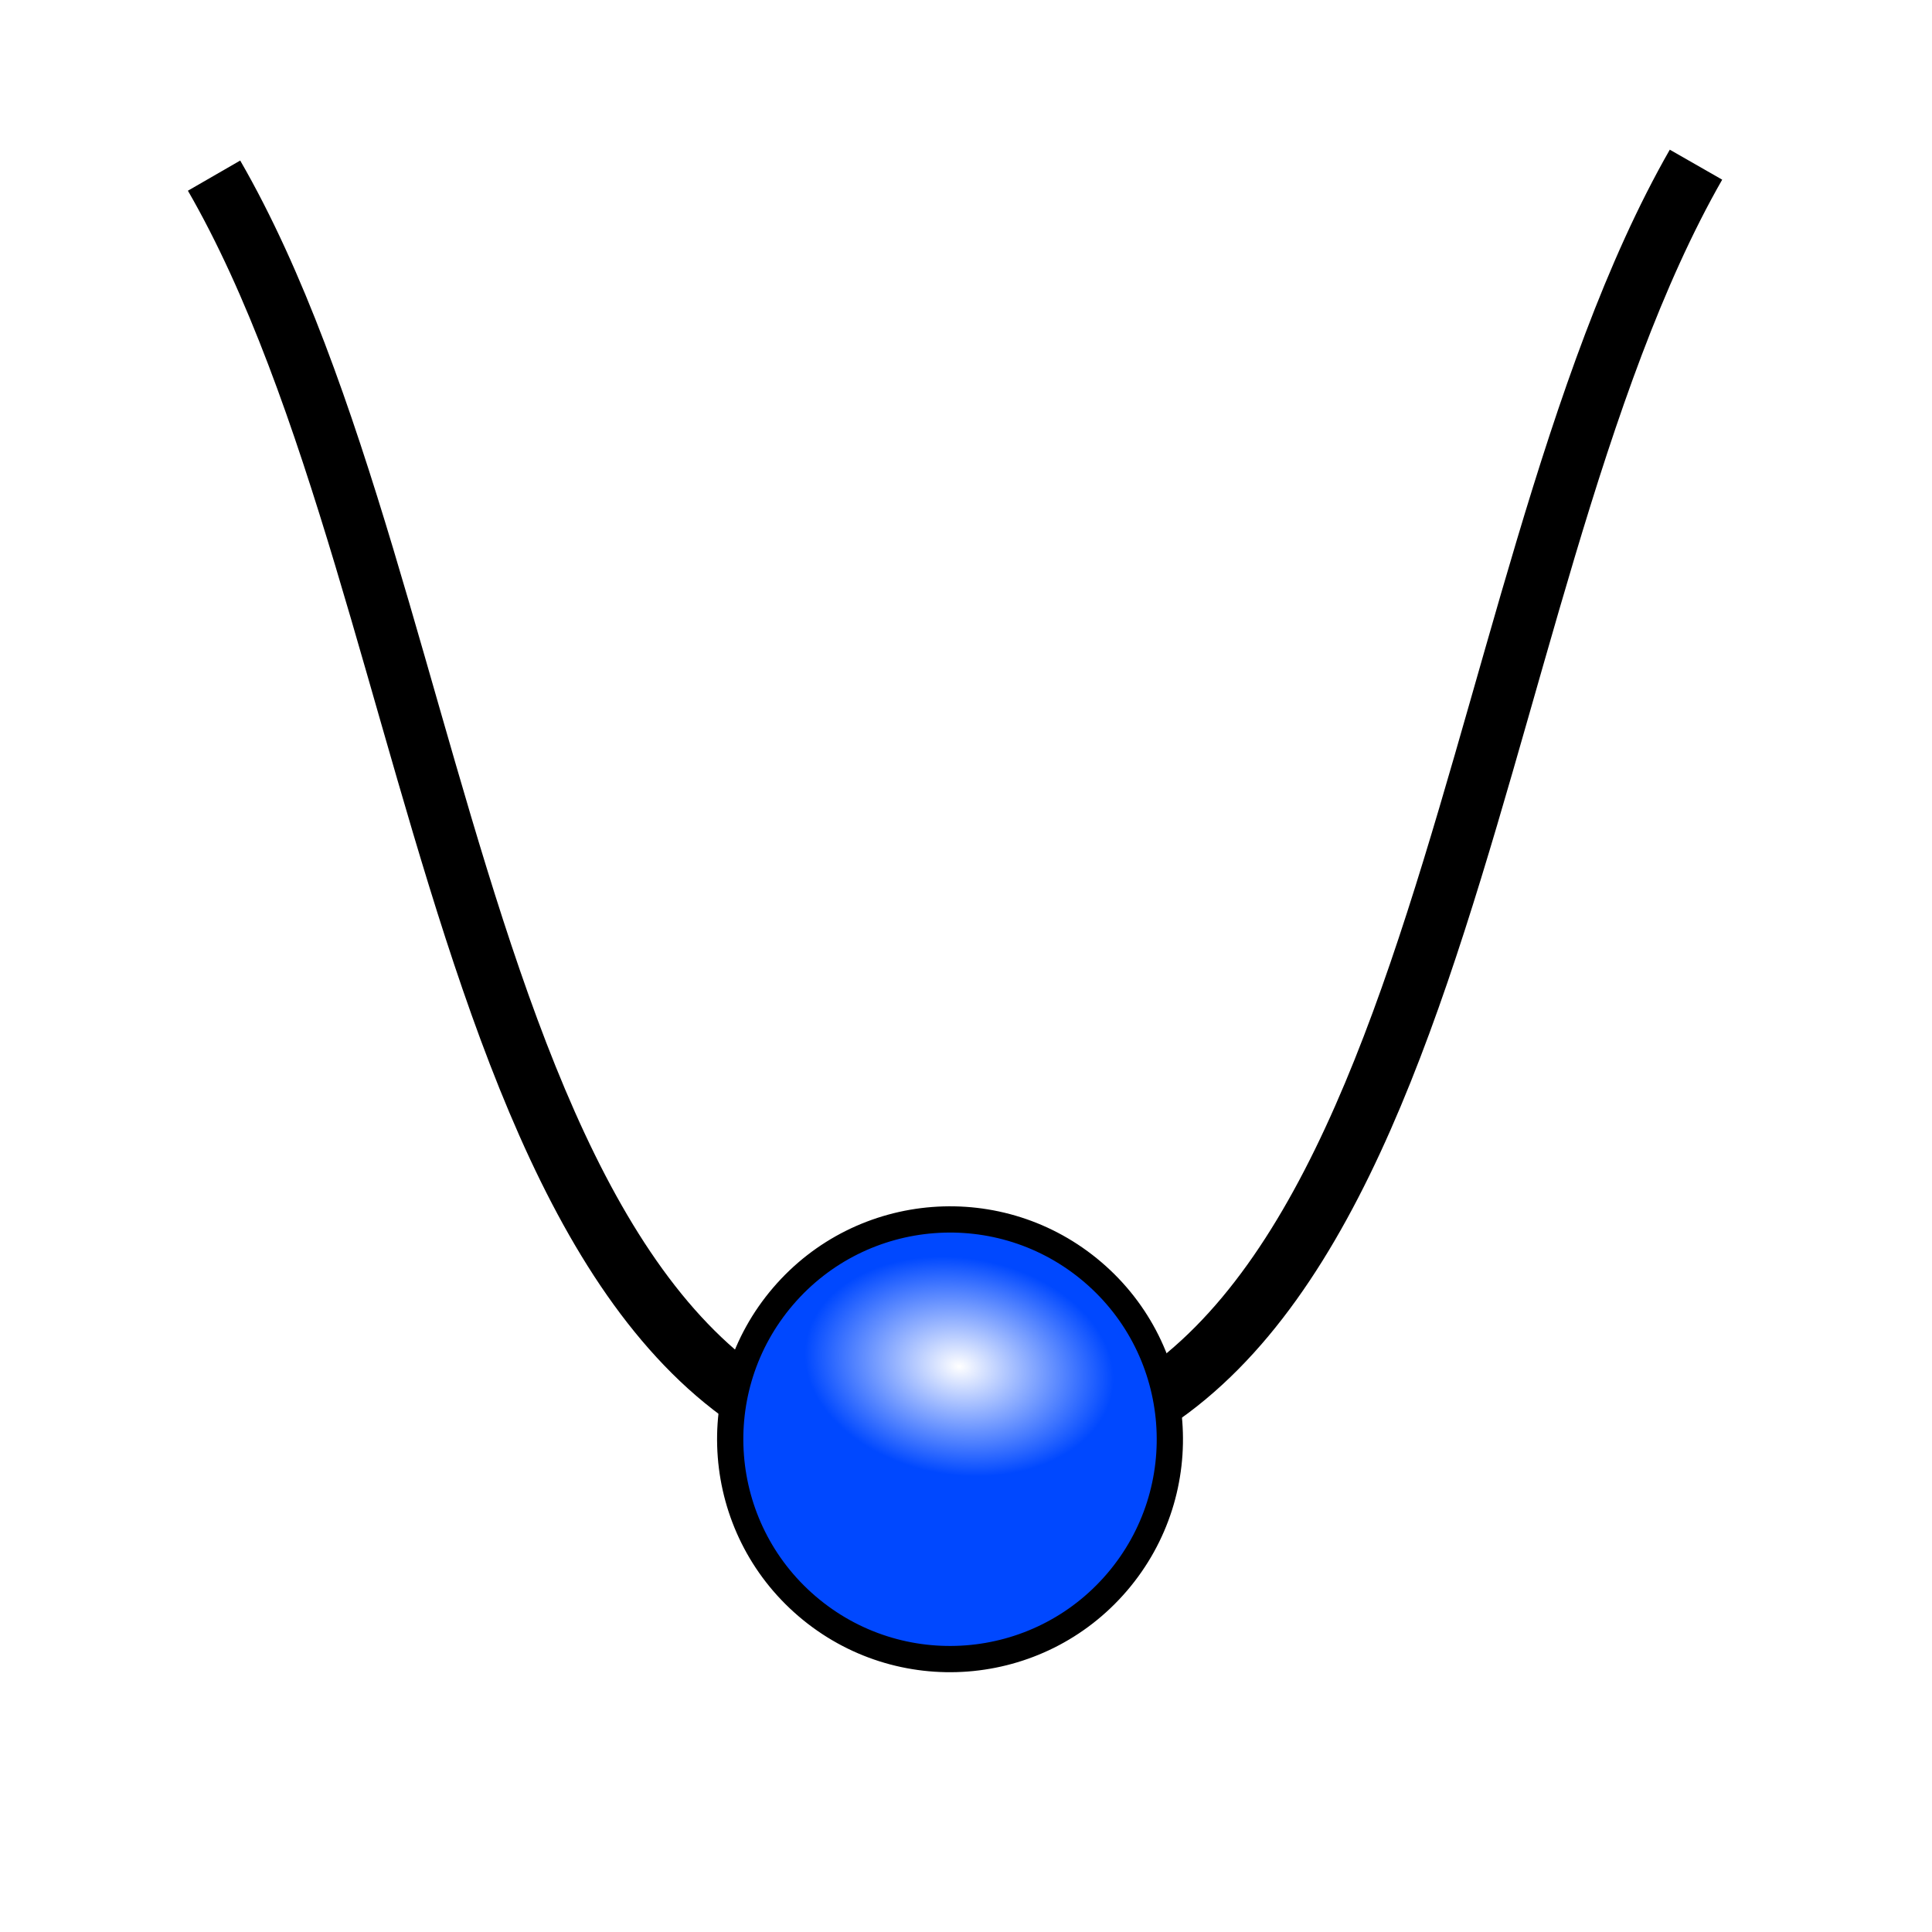
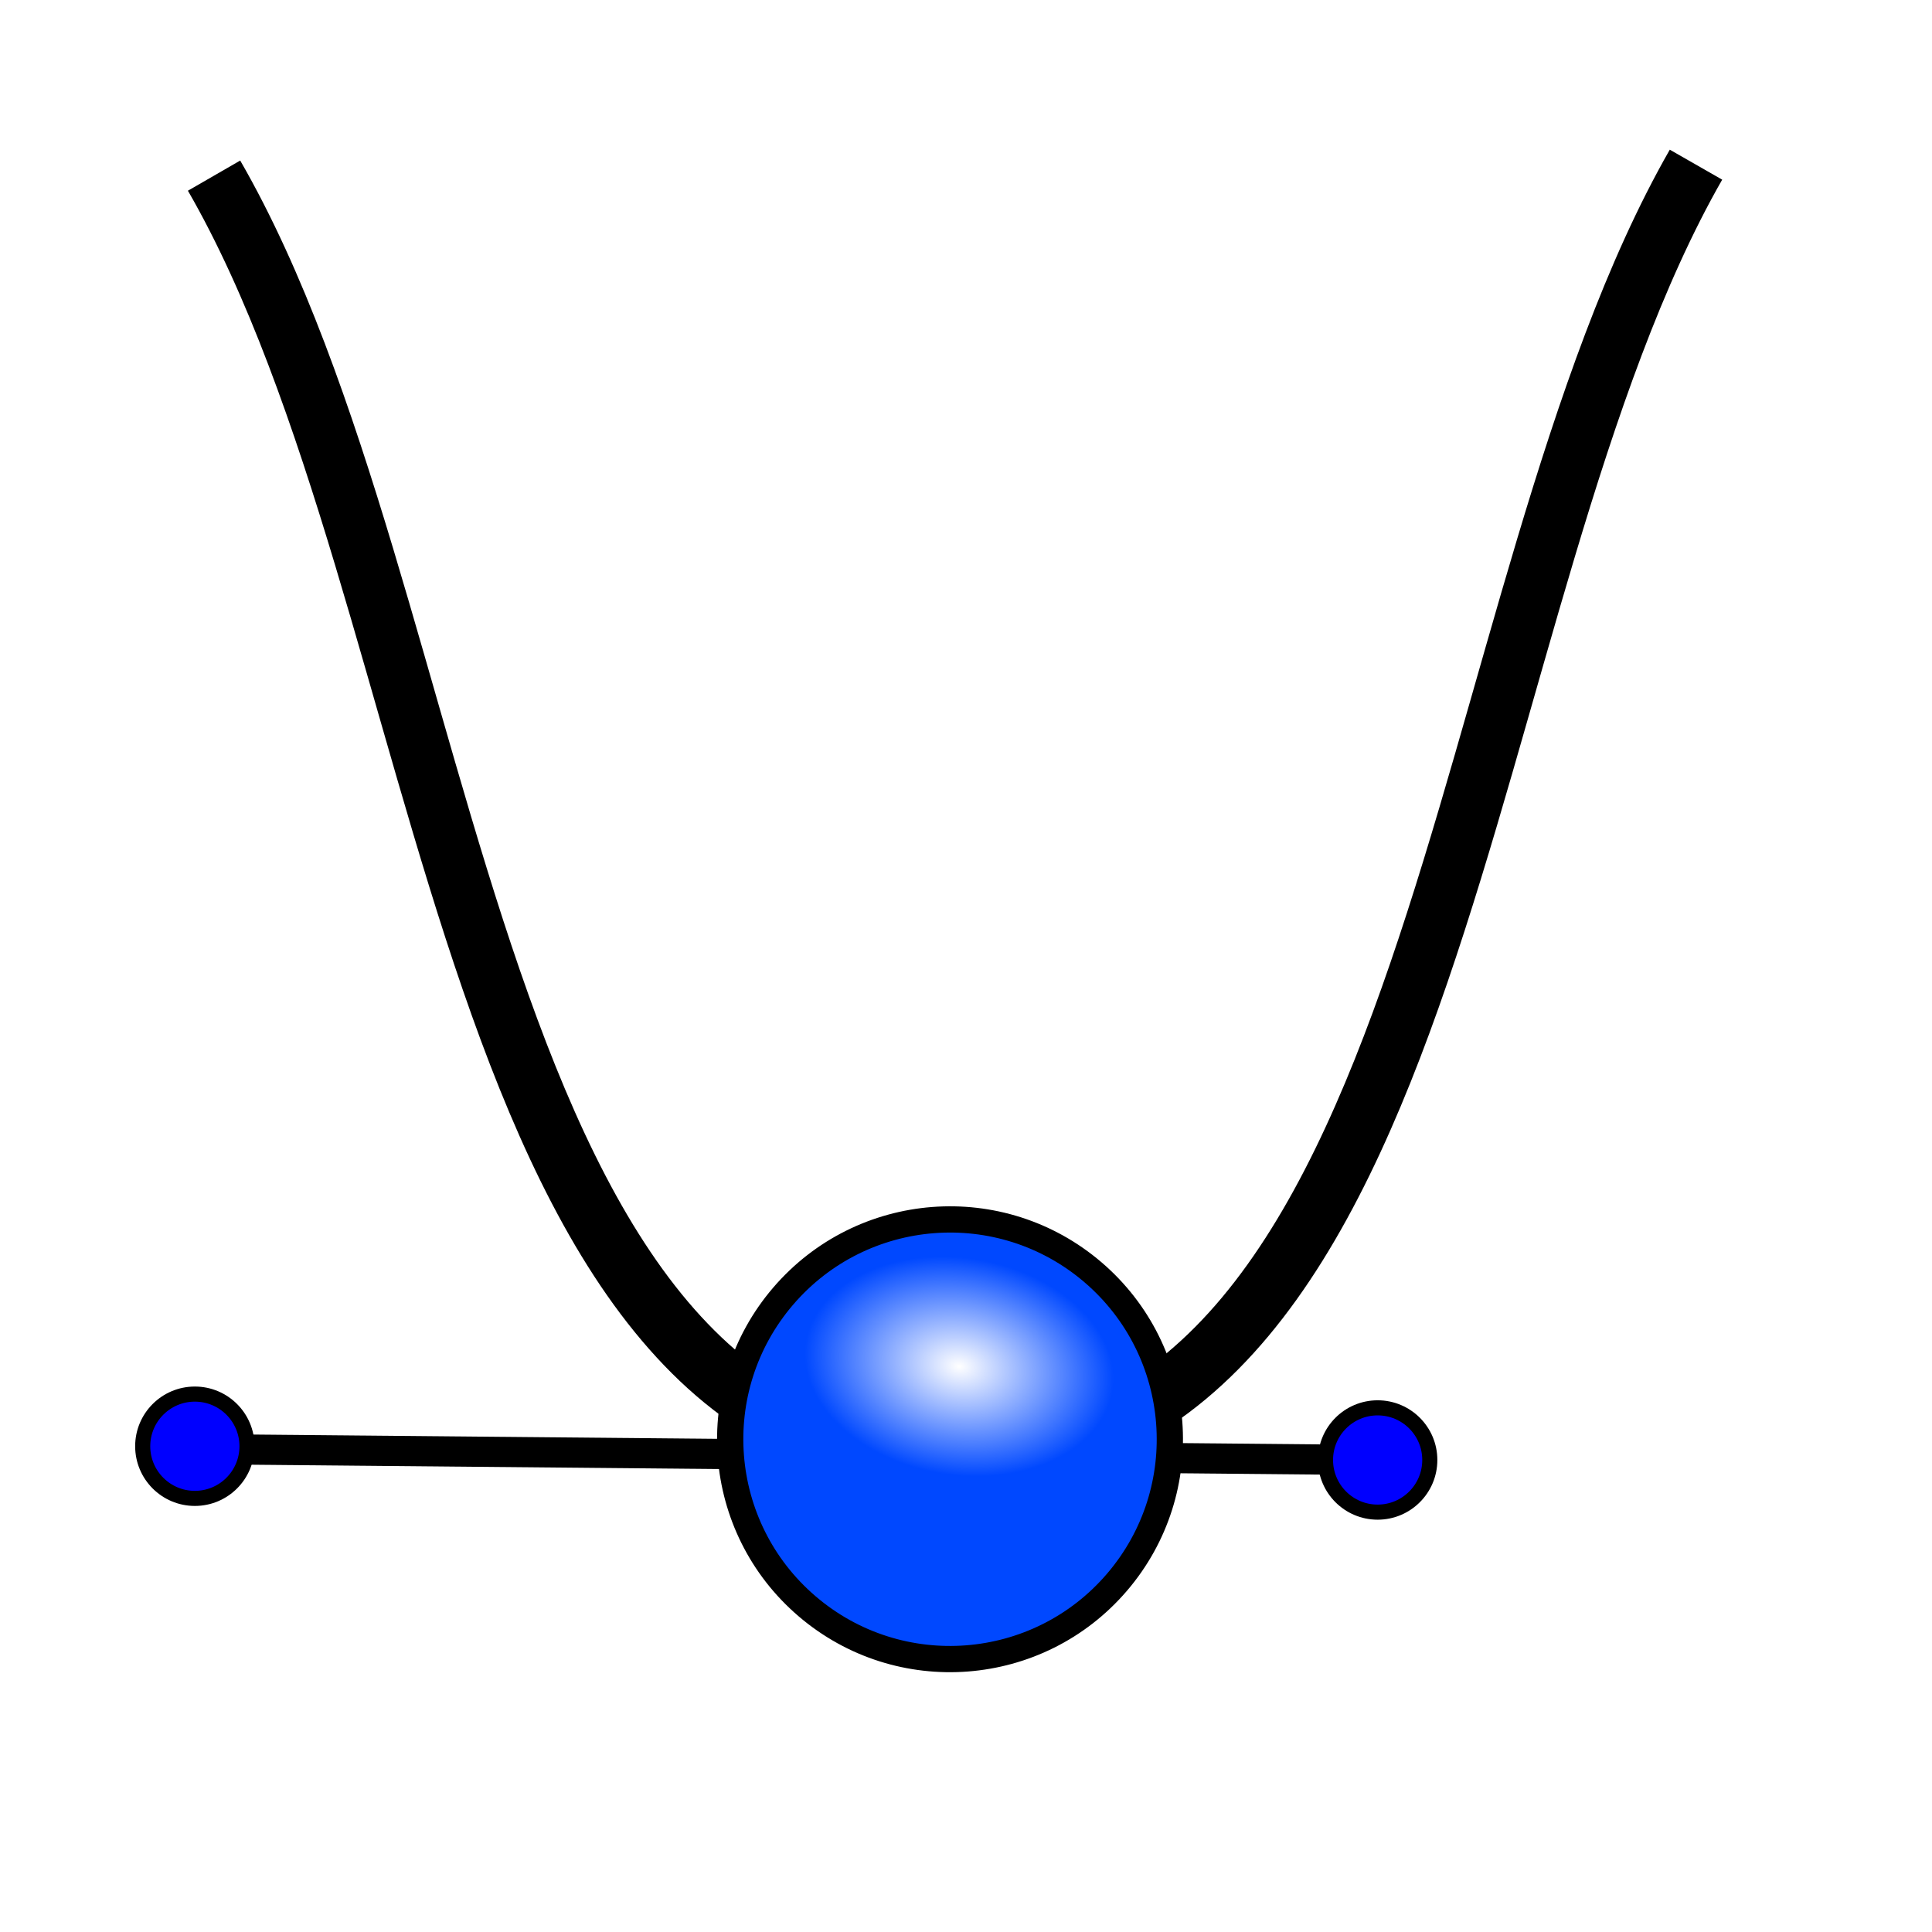
<svg xmlns="http://www.w3.org/2000/svg" xmlns:xlink="http://www.w3.org/1999/xlink" version="1.1" width="64" height="64" id="svg3612">
  <defs id="defs3614">
    <linearGradient id="linearGradient3144-6">
      <stop id="stop3146-9" style="stop-color:#ffffff;stop-opacity:1" offset="0" />
      <stop id="stop3148-2" style="stop-color:#ffffff;stop-opacity:0" offset="1" />
    </linearGradient>
    <linearGradient id="linearGradient3701">
      <stop id="stop3703" style="stop-color:#ffffff;stop-opacity:1" offset="0" />
      <stop id="stop3705" style="stop-color:#ffffff;stop-opacity:0" offset="1" />
    </linearGradient>
    <radialGradient cx="225.264" cy="672.797" r="34.345" fx="225.264" fy="672.797" id="radialGradient3688" xlink:href="#linearGradient3144-6" gradientUnits="userSpaceOnUse" gradientTransform="matrix(1,0,0,0.6985294,0,202.8286)" />
    <linearGradient id="linearGradient3708">
      <stop id="stop3710" style="stop-color:#ffffff;stop-opacity:1" offset="0" />
      <stop id="stop3712" style="stop-color:#ffffff;stop-opacity:0" offset="1" />
    </linearGradient>
    <linearGradient id="linearGradient3864-0-0">
      <stop id="stop3866-5-7" style="stop-color:#0619c0;stop-opacity:1" offset="0" />
      <stop id="stop3868-7-6" style="stop-color:#379cfb;stop-opacity:1" offset="1" />
    </linearGradient>
    <linearGradient id="linearGradient3377">
      <stop id="stop3379" style="stop-color:#ffaa00;stop-opacity:1" offset="0" />
      <stop id="stop3381" style="stop-color:#faff2b;stop-opacity:1" offset="1" />
    </linearGradient>
    <linearGradient id="linearGradient3864-0">
      <stop id="stop3866-5" style="stop-color:#0619c0;stop-opacity:1" offset="0" />
      <stop id="stop3868-7" style="stop-color:#379cfb;stop-opacity:1" offset="1" />
    </linearGradient>
    <linearGradient id="linearGradient5048">
      <stop id="stop5050" style="stop-color:#000000;stop-opacity:0" offset="0" />
      <stop id="stop5056" style="stop-color:#000000;stop-opacity:1" offset="0.5" />
      <stop id="stop5052" style="stop-color:#000000;stop-opacity:0" offset="1" />
    </linearGradient>
    <linearGradient id="linearGradient3841-0-3">
      <stop id="stop3843-1-3" style="stop-color:#0619c0;stop-opacity:1" offset="0" />
      <stop id="stop3845-0-8" style="stop-color:#379cfb;stop-opacity:1" offset="1" />
    </linearGradient>
    <radialGradient cx="20.892" cy="114.568" r="5.256" fx="20.892" fy="114.568" id="aigrd2" gradientUnits="userSpaceOnUse">
      <stop id="stop15566" style="stop-color:#f0f0f0;stop-opacity:1" offset="0" />
      <stop id="stop15568" style="stop-color:#9a9a9a;stop-opacity:1" offset="1" />
    </radialGradient>
    <radialGradient cx="20.892" cy="64.568" r="5.257" fx="20.892" fy="64.568" id="aigrd3" gradientUnits="userSpaceOnUse">
      <stop id="stop15573" style="stop-color:#f0f0f0;stop-opacity:1" offset="0" />
      <stop id="stop15575" style="stop-color:#9a9a9a;stop-opacity:1" offset="1" />
    </radialGradient>
    <linearGradient id="linearGradient15662">
      <stop id="stop15664" style="stop-color:#ffffff;stop-opacity:1" offset="0" />
      <stop id="stop15666" style="stop-color:#f8f8f8;stop-opacity:1" offset="1" />
    </linearGradient>
    <radialGradient cx="33.967" cy="35.737" r="86.708" fx="33.967" fy="35.737" id="radialGradient4452" xlink:href="#linearGradient259" gradientUnits="userSpaceOnUse" gradientTransform="matrix(0.960493,0,0,1.041132,-52.14425,-702.3316)" />
    <linearGradient id="linearGradient259">
      <stop id="stop260" style="stop-color:#fafafa;stop-opacity:1" offset="0" />
      <stop id="stop261" style="stop-color:#bbbbbb;stop-opacity:1" offset="1" />
    </linearGradient>
    <radialGradient cx="8.824" cy="3.756" r="37.752" fx="8.824" fy="3.756" id="radialGradient4454" xlink:href="#linearGradient269" gradientUnits="userSpaceOnUse" gradientTransform="matrix(0.968273,0,0,1.032767,-48.7907,-701.6851)" />
    <linearGradient id="linearGradient269">
      <stop id="stop270" style="stop-color:#a3a3a3;stop-opacity:1" offset="0" />
      <stop id="stop271" style="stop-color:#4c4c4c;stop-opacity:1" offset="1" />
    </linearGradient>
    <linearGradient id="linearGradient4095">
      <stop id="stop4097" style="stop-color:#005bff;stop-opacity:1" offset="0" />
      <stop id="stop4099" style="stop-color:#c1e3f7;stop-opacity:1" offset="1" />
    </linearGradient>
    <linearGradient x1="394.158" y1="185.13" x2="434.739" y2="140.227" id="linearGradient4253" xlink:href="#linearGradient4247" gradientUnits="userSpaceOnUse" gradientTransform="matrix(0.9423183,0,0,0.9423183,23.72755,8.826254)" />
    <linearGradient id="linearGradient4247">
      <stop id="stop4249" style="stop-color:#2e8207;stop-opacity:1" offset="0" />
      <stop id="stop4251" style="stop-color:#52ff00;stop-opacity:1" offset="1" />
    </linearGradient>
    <radialGradient cx="225.264" cy="672.797" r="34.345" fx="225.264" fy="672.797" id="radialGradient4317" xlink:href="#linearGradient3144-8" gradientUnits="userSpaceOnUse" gradientTransform="matrix(1,0,0,0.6985294,0,202.8286)" />
    <linearGradient id="linearGradient3144-8">
      <stop id="stop3146-96" style="stop-color:#ffffff;stop-opacity:1" offset="0" />
      <stop id="stop3148-4" style="stop-color:#ffffff;stop-opacity:0" offset="1" />
    </linearGradient>
  </defs>
  <g id="layer1">
    <path d="M 7.091,5.818 C 15.273,20 15.212,48.485 31.636,48.364 48.061,48.242 48,19.758 56.182,5.455 l 0,0" id="path3179" style="fill:none;stroke:#000000;stroke-width:2;stroke-linecap:butt;stroke-linejoin:miter;stroke-miterlimit:4;stroke-opacity:1;stroke-dasharray:none" />
-     <g transform="matrix(0.9998823,0.01534357,-0.01534357,0.9998823,-103.7237,-179.8003)" id="g4312">
-       <g transform="matrix(-0.1153544,-0.09575809,0.09575809,-0.1153544,98.66778,319.8369)" id="g4248">
-         <path d="m 245.714,655.219 a 48.571,48.571 0 1 1 -97.143,0 48.571,48.571 0 1 1 97.143,0 z" id="path4250" style="fill:#0048ff;fill-opacity:1;stroke:#000000;stroke-width:5.8;stroke-miterlimit:4;stroke-opacity:1;stroke-dasharray:none" />
-         <path d="m 259.609,672.797 a 34.345,23.991 0 1 1 -68.69,0 34.345,23.991 0 1 1 68.69,0 z" transform="matrix(0.8513023,-0.5246754,0.5246754,0.8513023,-338.6969,214.1933)" id="path4252" style="fill:url(#radialGradient4317);fill-opacity:1;stroke:none" />
-       </g>
+     <path d="m 6,48 39.51,0.364" id="path3082" style="fill:none;stroke:#000000;stroke-width:1px;stroke-linecap:butt;stroke-linejoin:miter;stroke-opacity:1" />
+     <g transform="matrix(-0.1138716,-0.09751677,0.09751677,-0.1138716,-9.974958,141.5128)" id="g4248">
+       <path d="m 245.714,655.219 a 48.571,48.571 0 1 1 -97.143,0 48.571,48.571 0 1 1 97.143,0 z" id="path4250" style="fill:#0048ff;fill-opacity:1;stroke:#000000;stroke-width:5.8;stroke-miterlimit:4;stroke-opacity:1;stroke-dasharray:none" />
+       <path d="m 259.609,672.797 a 34.345,23.991 0 1 1 -68.69,0 34.345,23.991 0 1 1 68.69,0 z" transform="matrix(0.8513023,-0.5246754,0.5246754,0.8513023,-338.6969,214.1933)" id="path4252" style="fill:url(#radialGradient4317);fill-opacity:1;stroke:none" />
    </g>
+     <path d="m -28.545,43.545 a 1.727,1.727 0 1 1 -3.455,0 1.727,1.727 0 1 1 3.455,0 z" transform="translate(36.72727,4.363636)" id="path3084" style="color:#000000;fill:#0000ff;fill-opacity:1;fill-rule:nonzero;stroke:#000000;stroke-width:0.5;stroke-linecap:butt;stroke-linejoin:miter;stroke-miterlimit:4;stroke-opacity:1;stroke-dasharray:none;stroke-dashoffset:0;marker:none;visibility:visible;display:inline;overflow:visible;enable-background:accumulate" />
+     <path d="m 47.364,48.364 a 1.727,1.727 0 0 1 -3.455,0 1.727,1.727 0 1 1 3.455,0 z" id="path3084-5" style="color:#000000;fill:#0000ff;fill-opacity:1;fill-rule:nonzero;stroke:#000000;stroke-width:0.5;stroke-linecap:butt;stroke-linejoin:miter;stroke-miterlimit:4;stroke-opacity:1;stroke-dasharray:none;stroke-dashoffset:0;marker:none;visibility:visible;display:inline;overflow:visible;enable-background:accumulate" />
  </g>
</svg>
